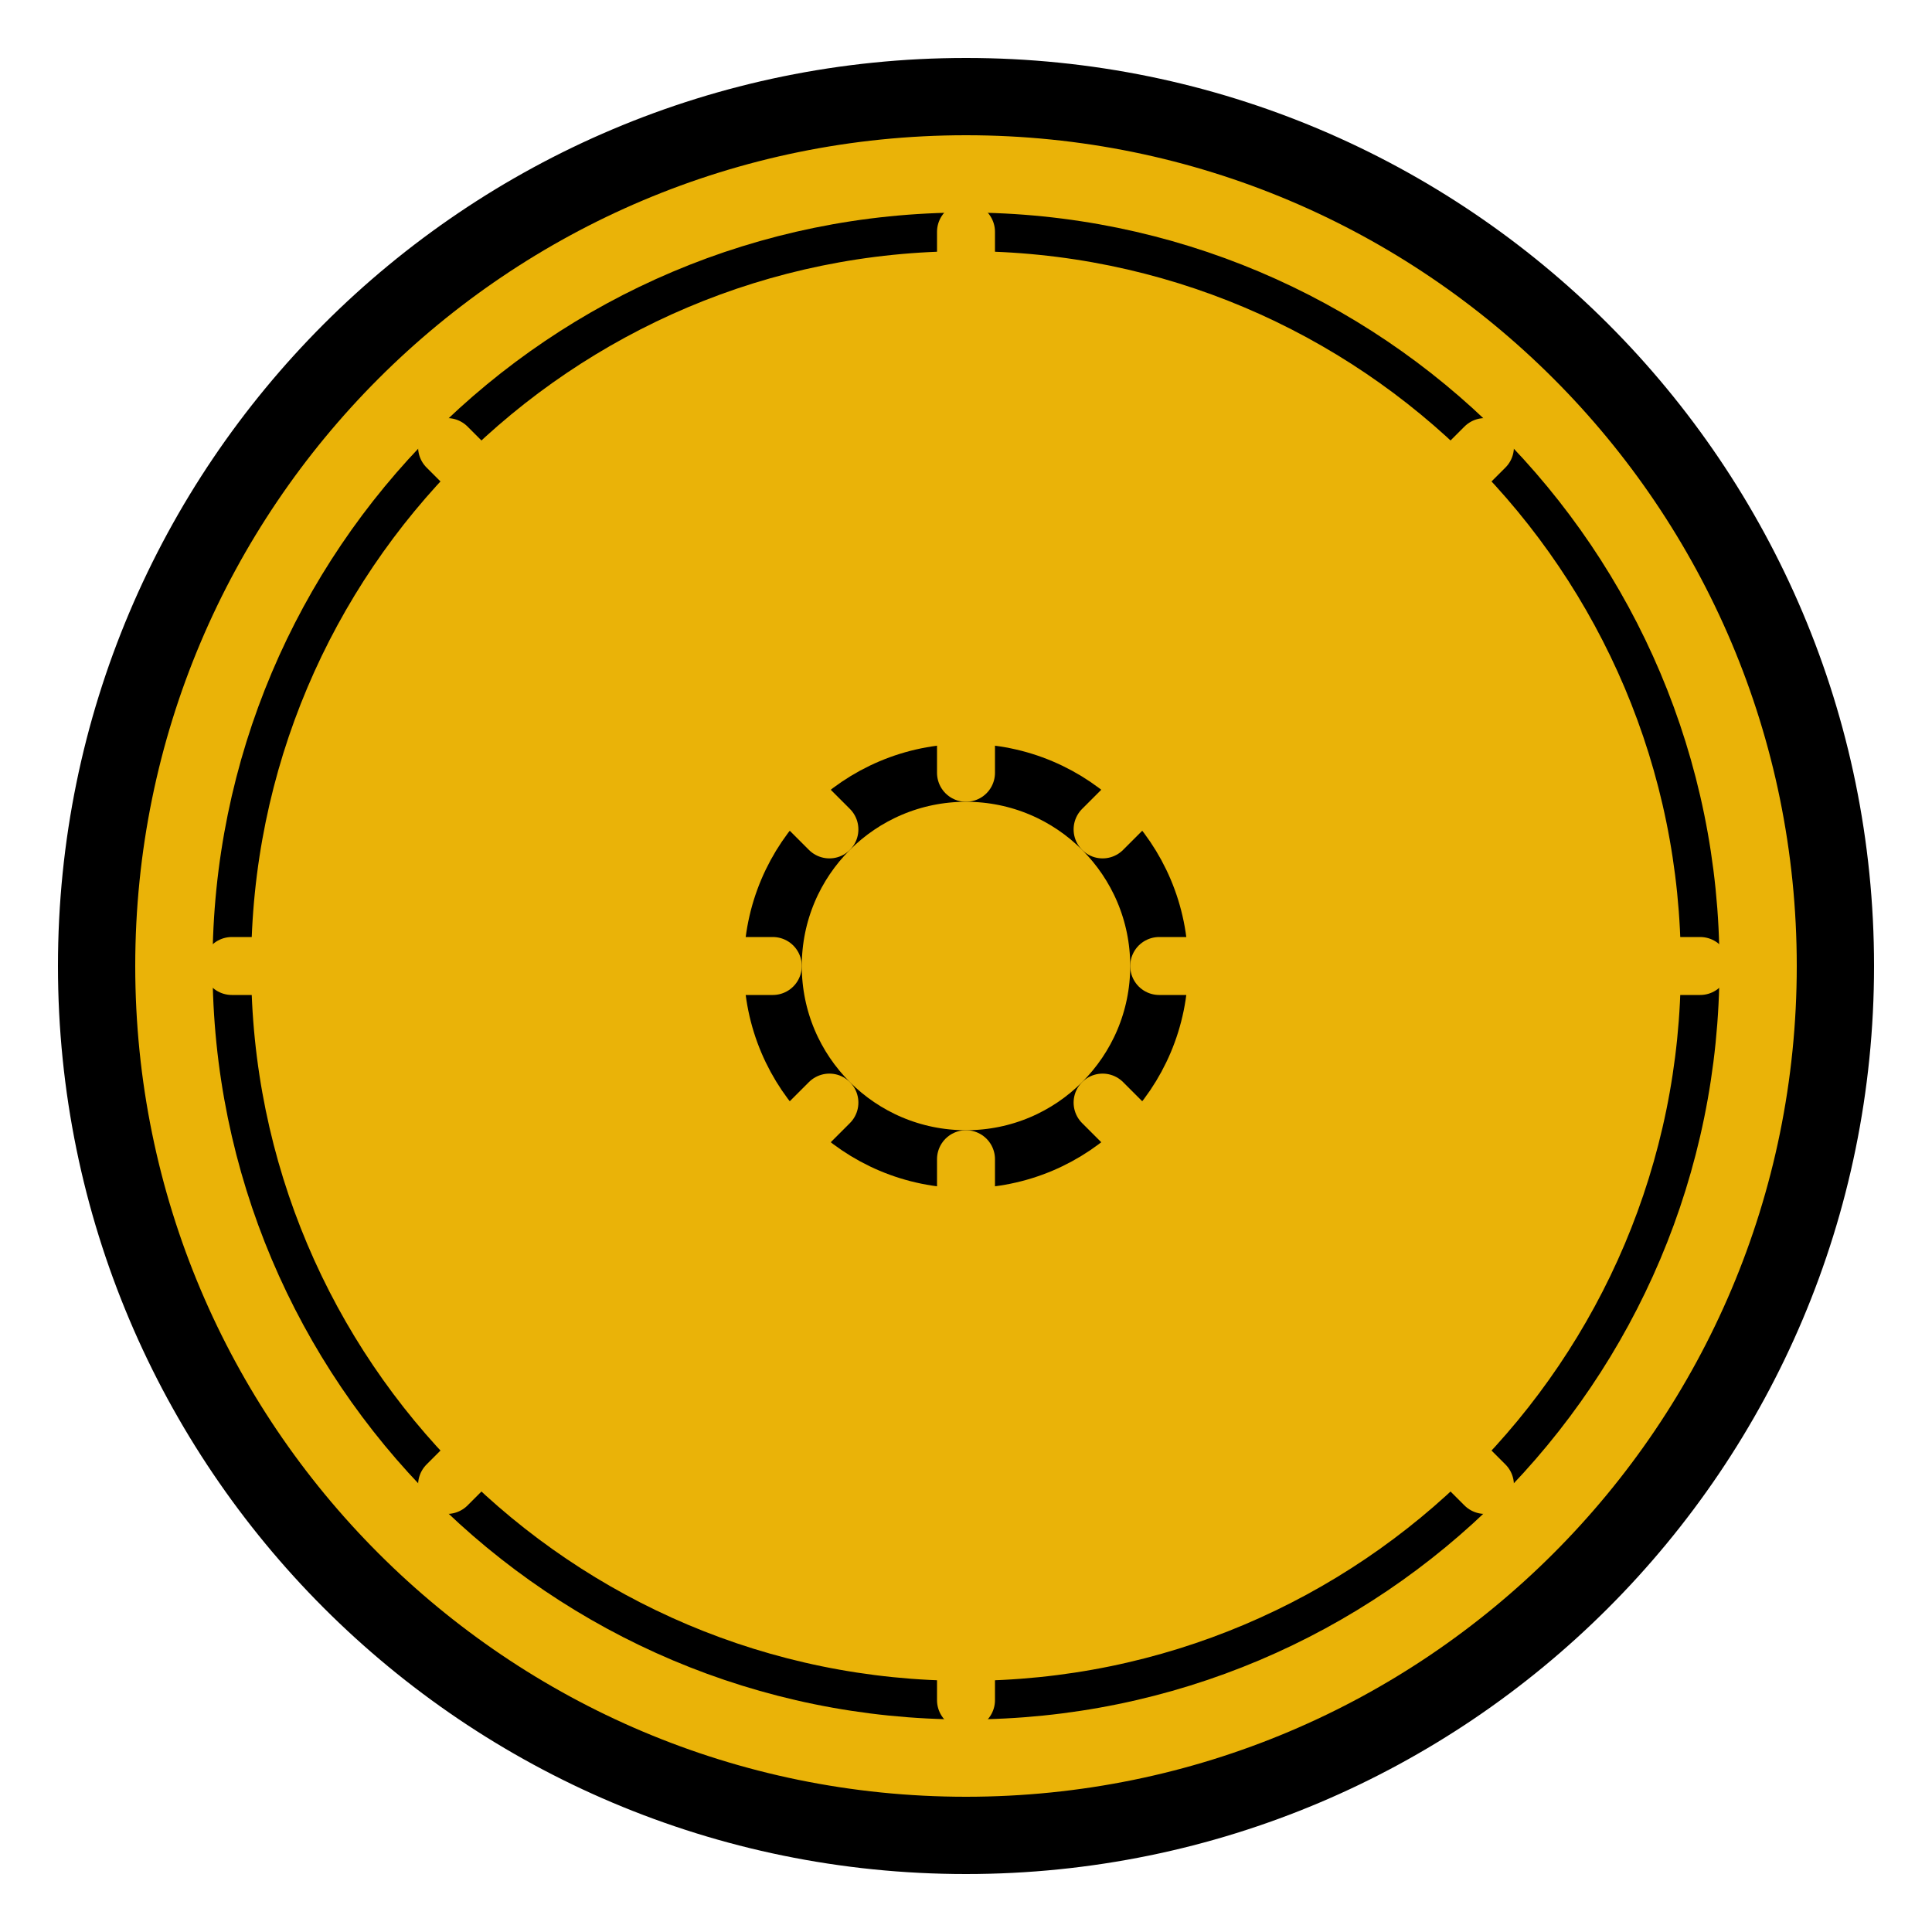
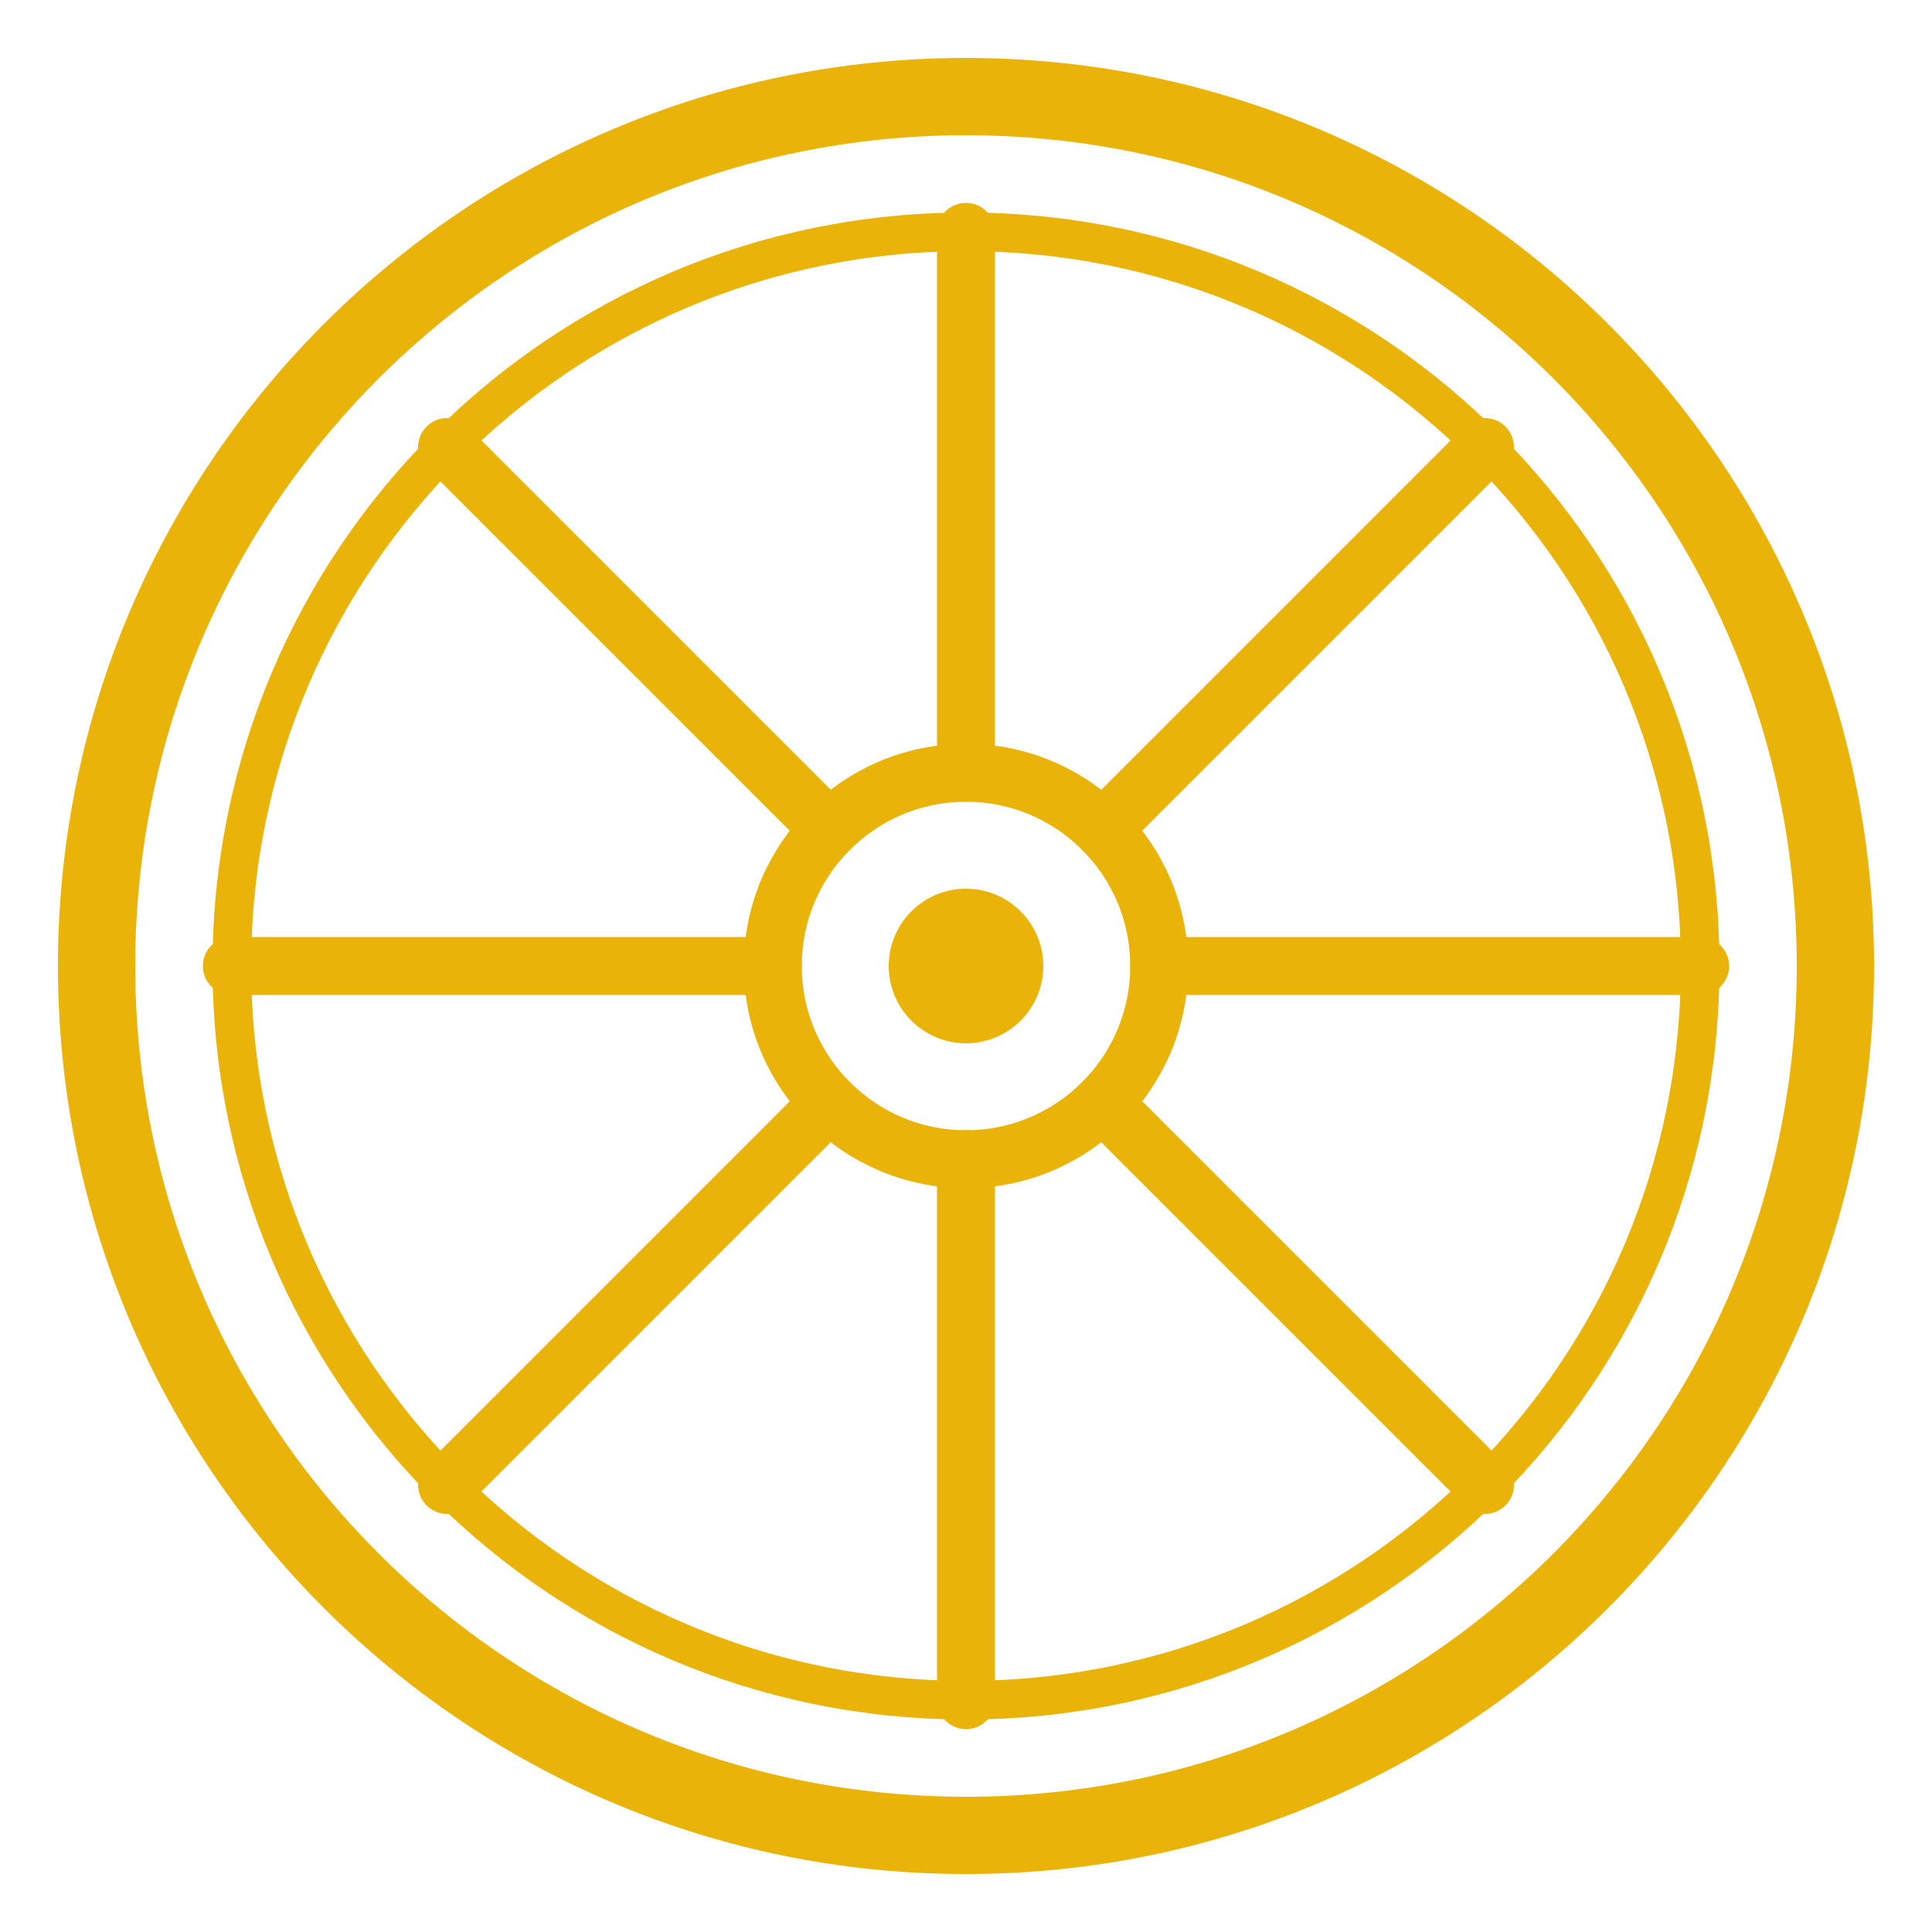
- <svg xmlns="http://www.w3.org/2000/svg" viewBox="0 0 100 100" width="100" height="100">
-   <circle cx="50" cy="50" r="45" fill="#EAB308" stroke="currentColor" stroke-width="4" />
-   <circle cx="50" cy="50" r="38" fill="#EAB308" stroke="currentColor" stroke-width="2" />
-   <circle cx="50" cy="50" r="10" fill="#EAB308" stroke="currentColor" stroke-width="3" />
-   <circle cx="50" cy="50" r="4" fill="#EAB308" />
-   <g stroke="#EAB308" stroke-width="3" stroke-linecap="round">
+ <svg xmlns="http://www.w3.org/2000/svg" viewBox="0 0 100 100" width="100" height="100" color="#EAB308">
+   <circle cx="50" cy="50" r="45" fill="none" stroke="currentColor" stroke-width="4" />
+   <circle cx="50" cy="50" r="38" fill="none" stroke="currentColor" stroke-width="2" />
+   <circle cx="50" cy="50" r="10" fill="none" stroke="currentColor" stroke-width="3" />
+   <circle cx="50" cy="50" r="4" fill="currentColor" />
+   <g stroke="currentColor" stroke-width="3" stroke-linecap="round">
    <line x1="50" y1="12" x2="50" y2="40" />
    <line x1="50" y1="60" x2="50" y2="88" />
    <line x1="12" y1="50" x2="40" y2="50" />
    <line x1="60" y1="50" x2="88" y2="50" />
    <line x1="23.14" y1="23.14" x2="42.93" y2="42.93" />
    <line x1="57.07" y1="57.07" x2="76.86" y2="76.86" />
    <line x1="23.14" y1="76.86" x2="42.93" y2="57.07" />
    <line x1="57.07" y1="42.93" x2="76.86" y2="23.14" />
  </g>
</svg>
